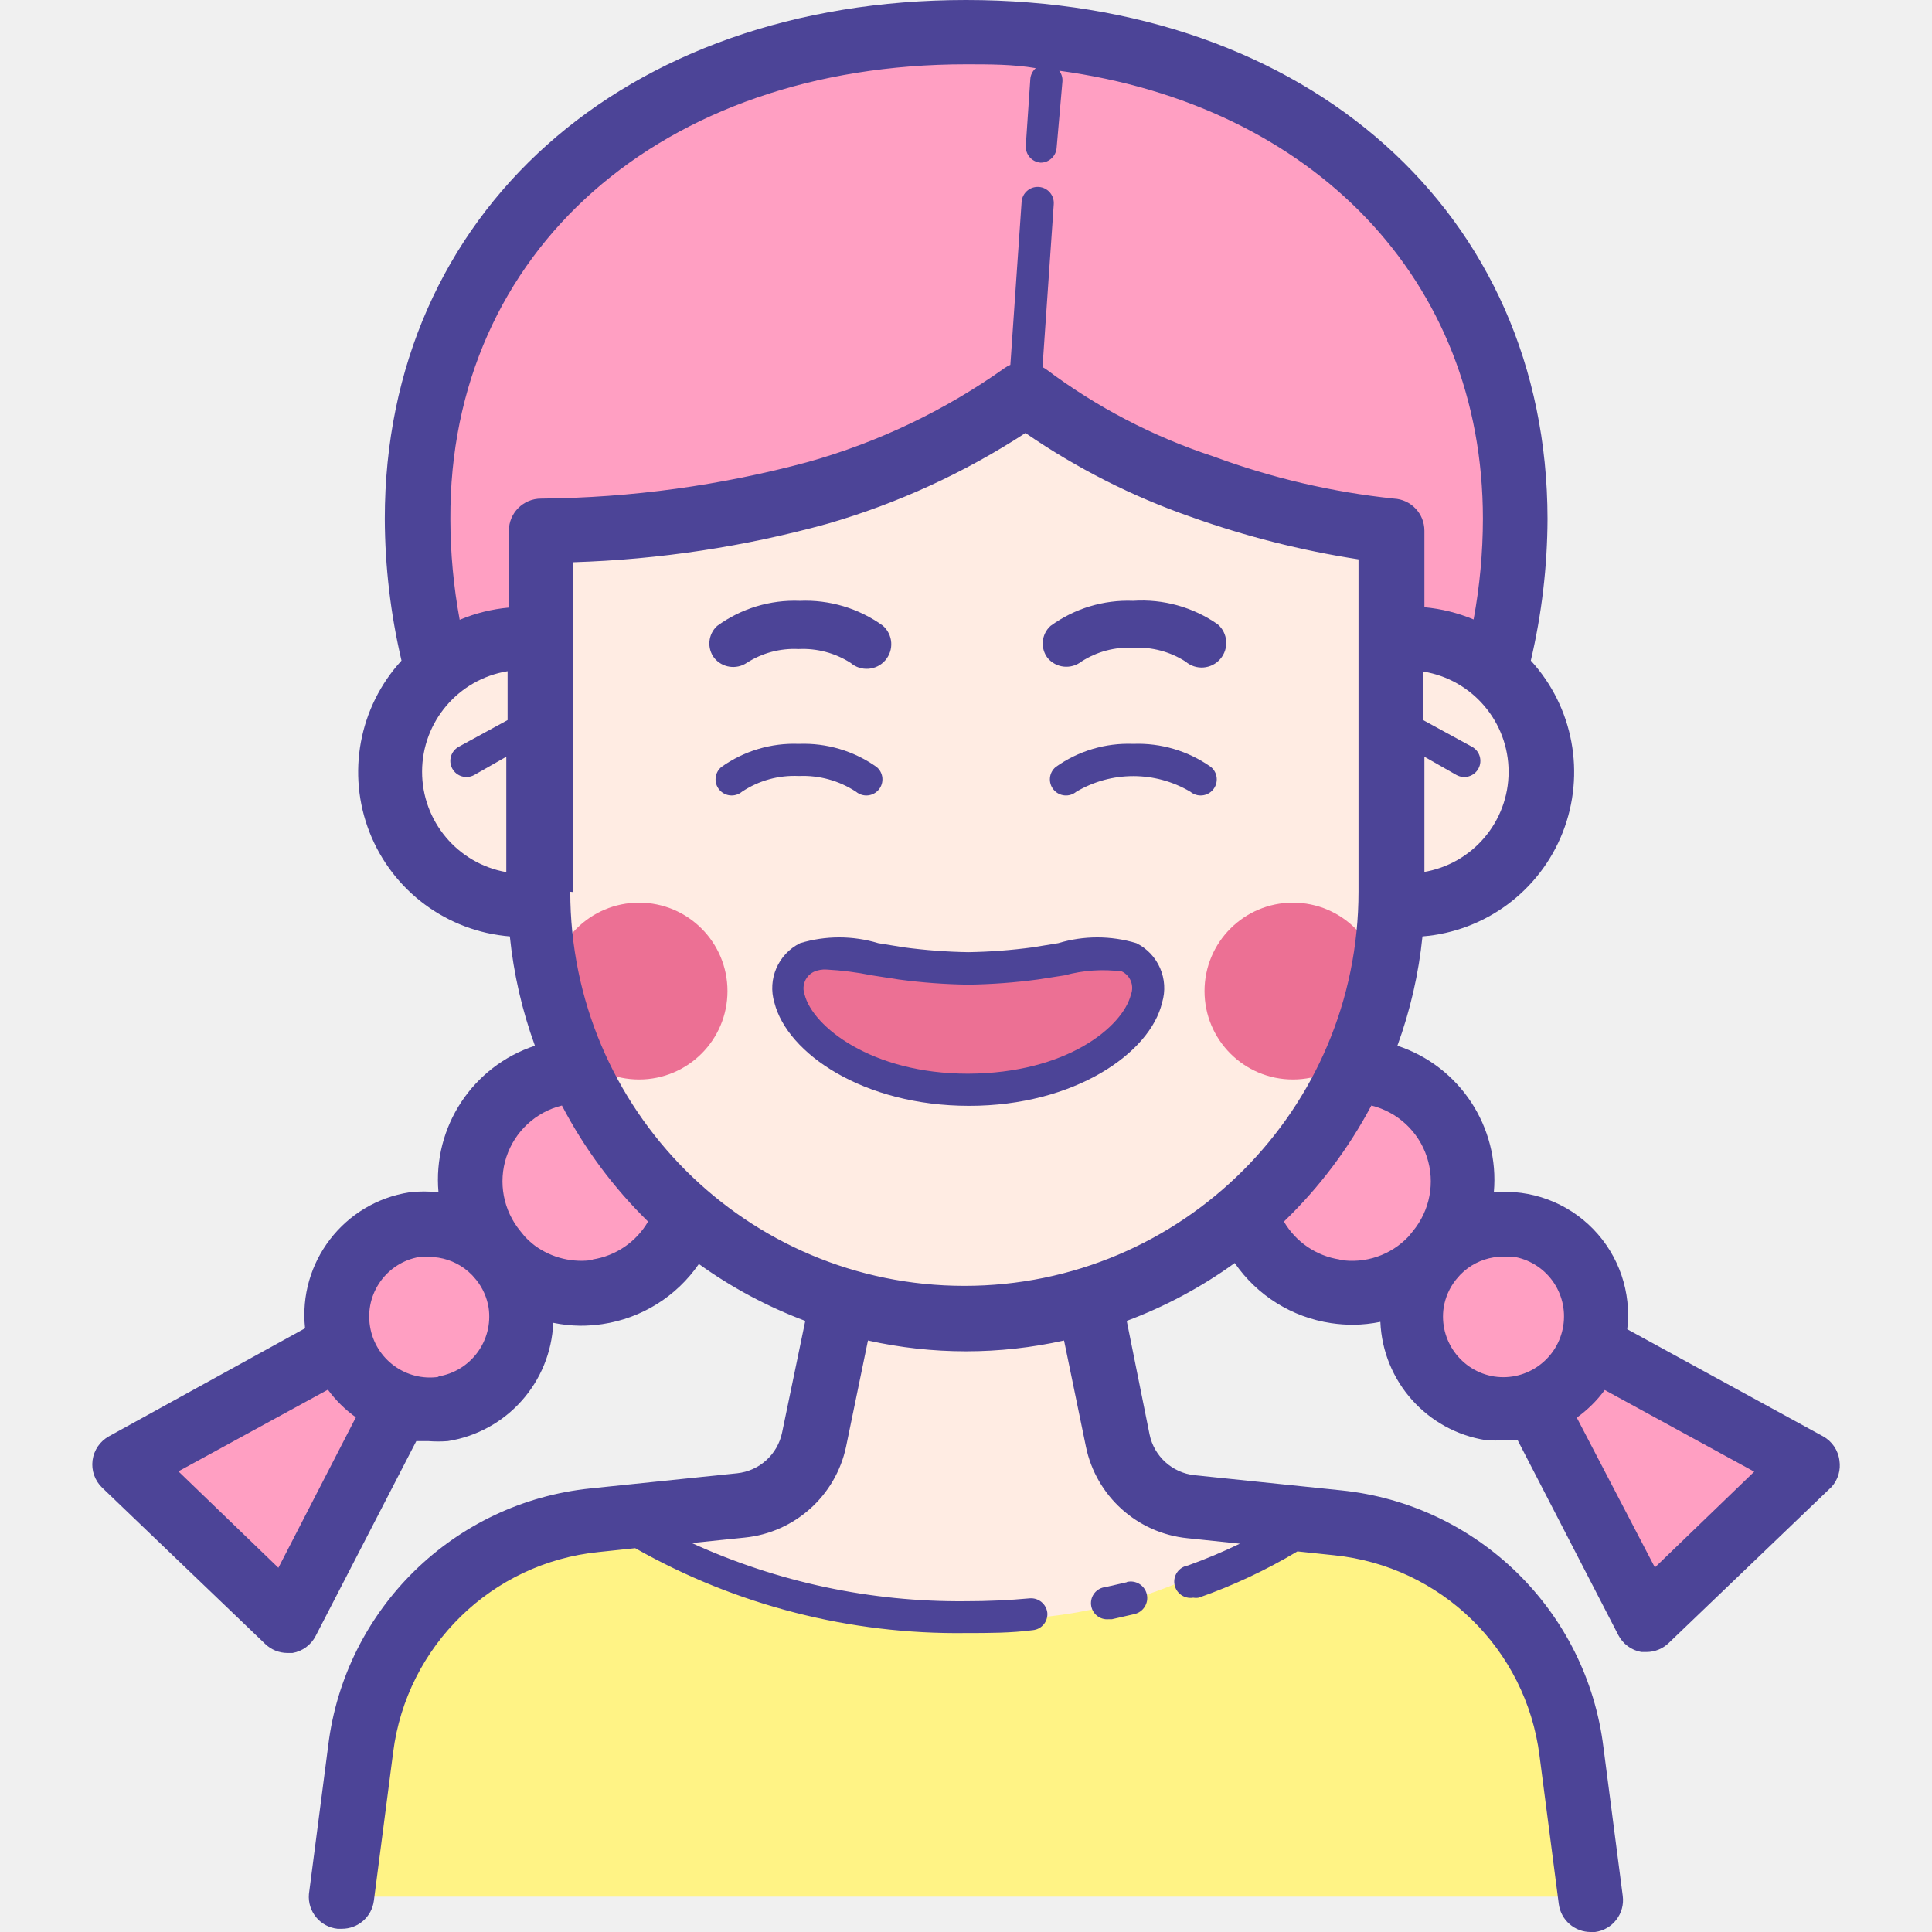
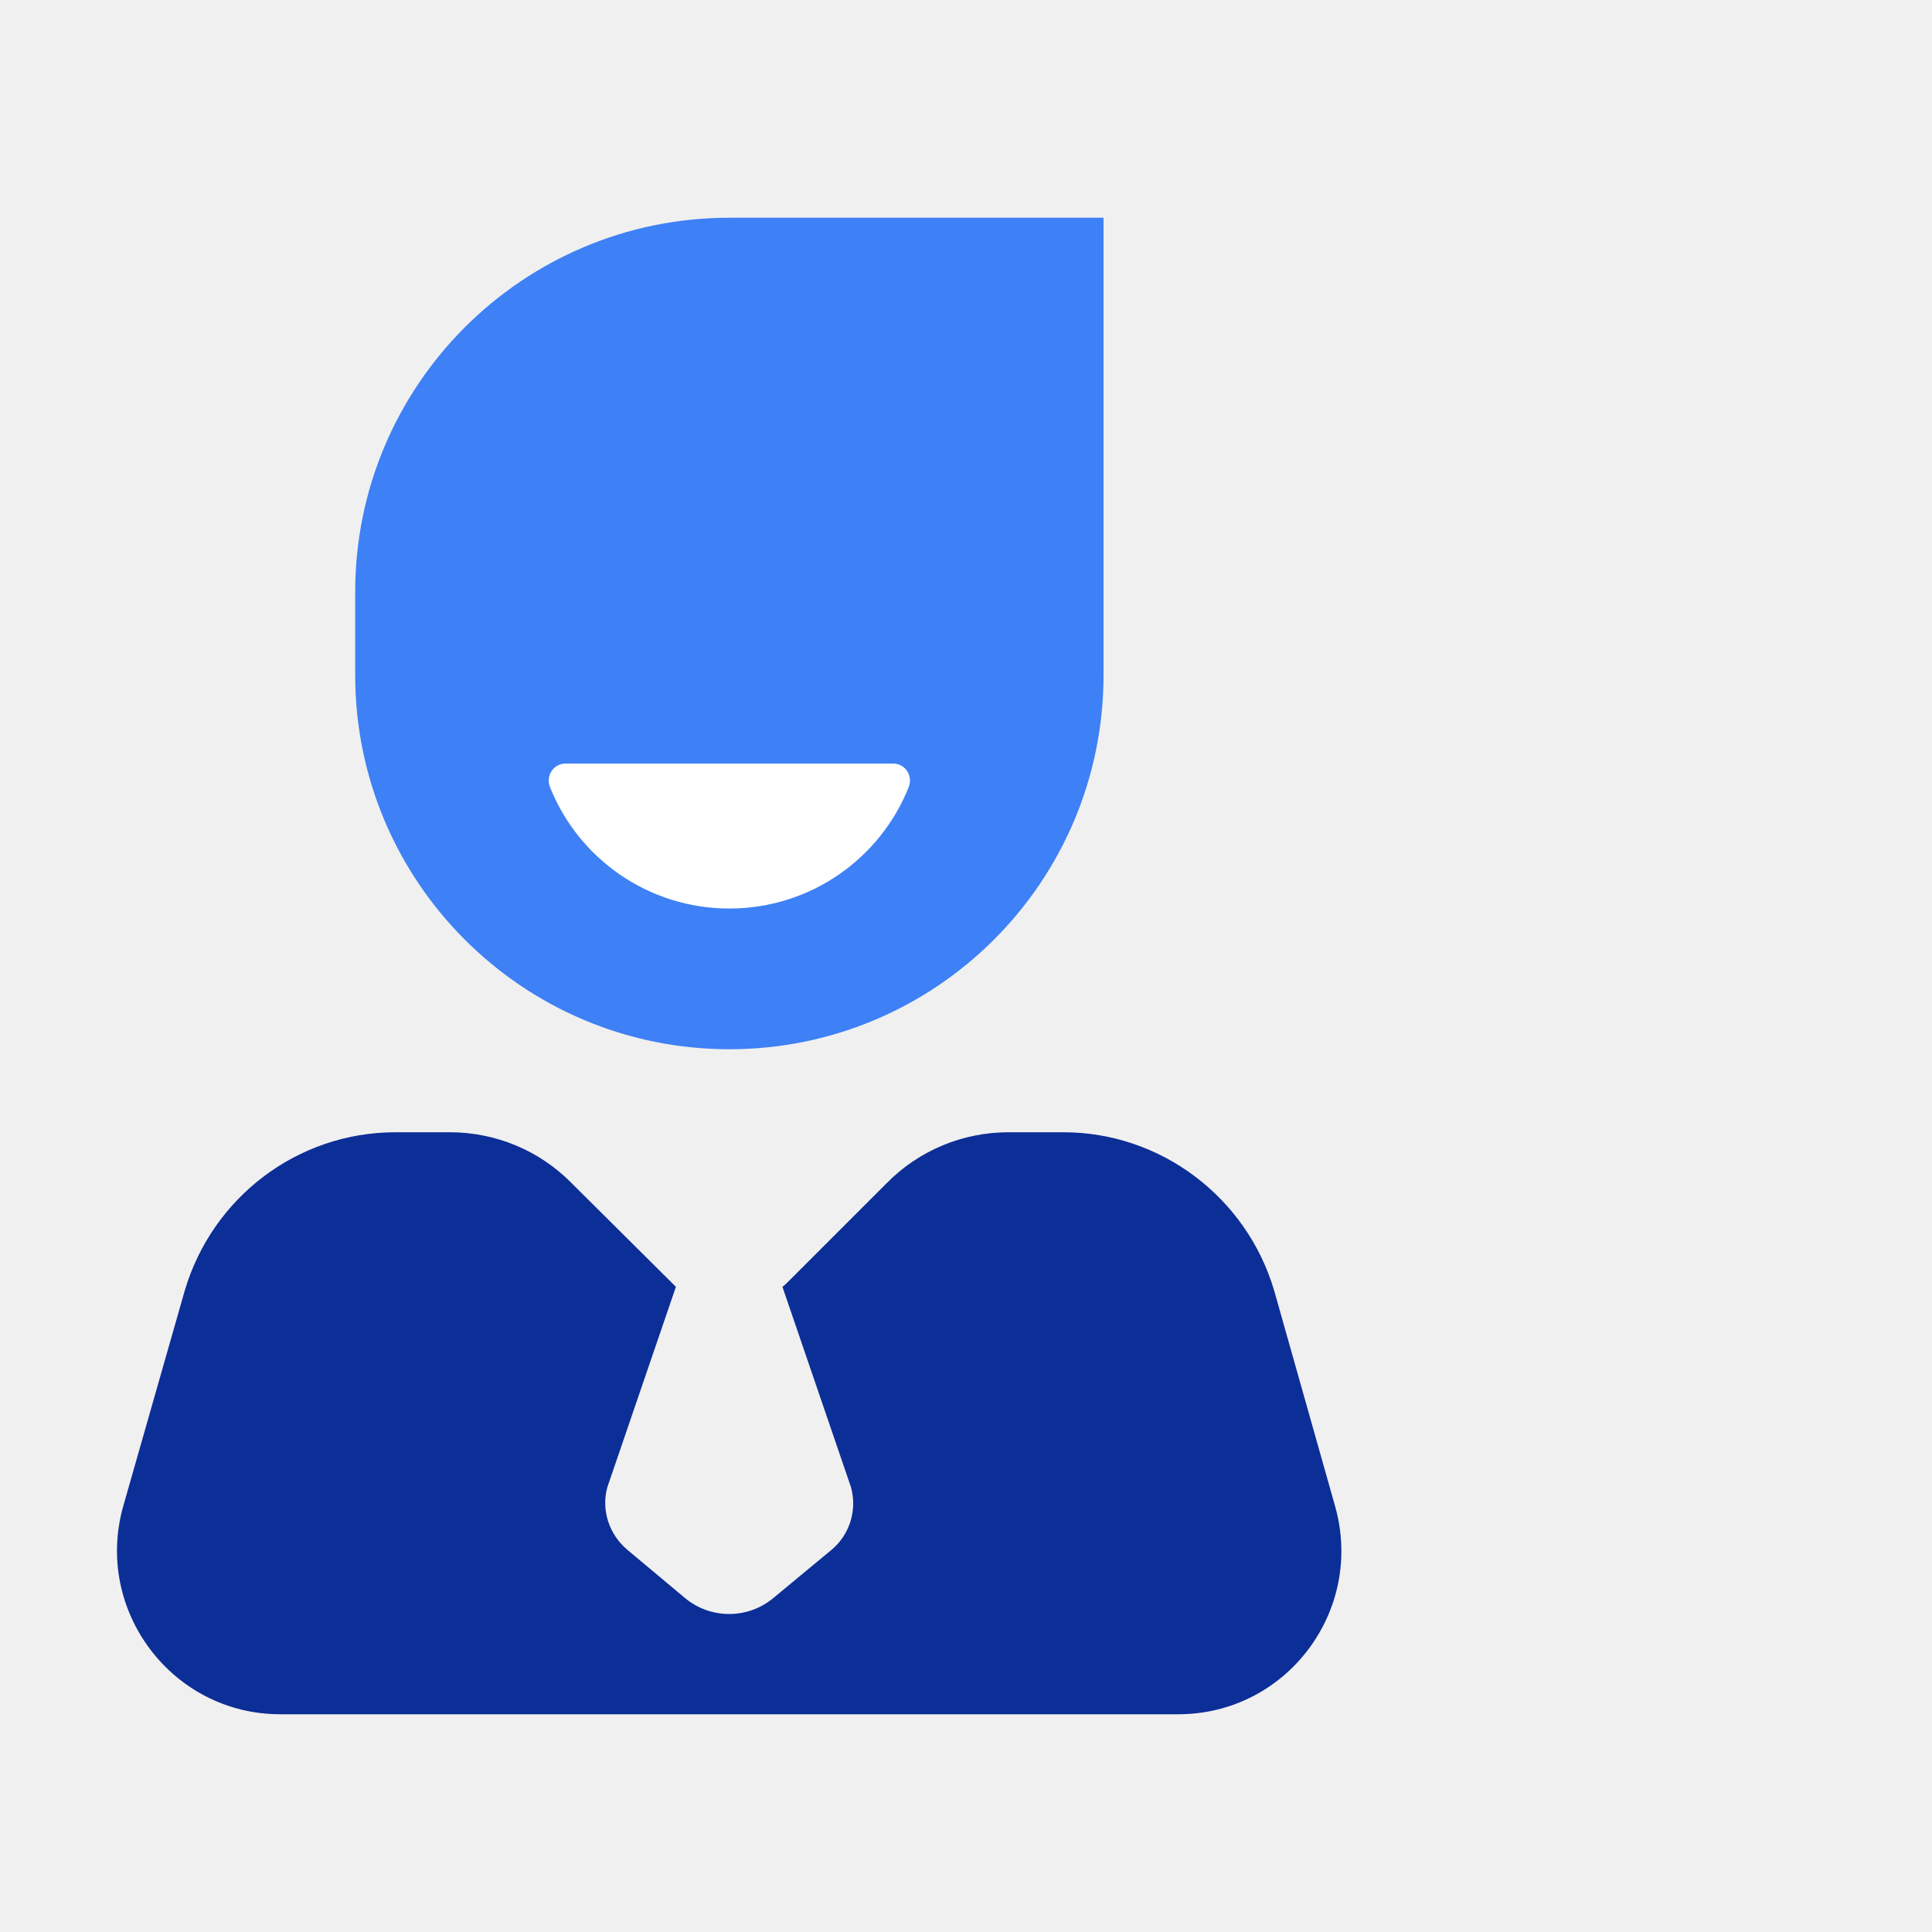
- <svg xmlns="http://www.w3.org/2000/svg" t="1648982308844" class="icon" viewBox="0 0 1024 1024" version="1.1" p-id="2439" width="200" height="200">
-   <defs>
-     <style type="text/css">@font-face { font-family: feedback-iconfont; src: url("//at.alicdn.com/t/font_1031158_u69w8yhxdu.woff2?t=1630033759944") format("woff2"), url("//at.alicdn.com/t/font_1031158_u69w8yhxdu.woff?t=1630033759944") format("woff"), url("//at.alicdn.com/t/font_1031158_u69w8yhxdu.ttf?t=1630033759944") format("truetype"); }
- </style>
-   </defs>
-   <path d="M227.972 345.025S181.117 158.967 337.358 62.53 699.421 14.142 757.692 119.268s39.699 230.016 39.699 230.016l-62.53-5.623-5.623-55.374a312.652 312.652 0 0 1-123.527-36.973l-64.234-34.077a275.168 275.168 0 0 1-107.511 49.07C368.538 281.131 290.503 289.65 290.503 289.65l-2.897 42.596z" fill="#FF9FC2" p-id="2440" />
-   <path d="M443.847 695.331h133.069l29.817 92.688 81.954 12.779v46.855s-60.656 29.817-175.664 35.099a284.369 284.369 0 0 1-194.918-72.413l105.467-19.083z" fill="#FFECE3" p-id="2441" />
-   <path d="M711.177 626.156m-61.849 0a61.849 61.849 0 1 0 123.698 0 61.849 61.849 0 1 0-123.698 0Z" fill="#FF9FC2" p-id="2442" />
-   <path d="M815.451 743.379l29.817-29.817 109.726 68.153-76.672 63.893-62.871-102.23z" fill="#FF9FC2" p-id="2443" />
-   <path d="M793.642 701.295m-49.411 0a49.411 49.411 0 1 0 98.822 0 49.411 49.411 0 1 0-98.822 0Z" fill="#FF9FC2" p-id="2444" />
-   <path d="M310.778 626.156m-61.849 0a61.849 61.849 0 1 0 123.698 0 61.849 61.849 0 1 0-123.698 0Z" fill="#FF9FC2" p-id="2445" />
-   <path d="M206.334 743.379l-29.817-29.817-109.556 68.153 76.672 63.893 62.701-102.23z" fill="#FF9FC2" p-id="2446" />
-   <path d="M228.313 701.295m-49.411 0a49.411 49.411 0 1 0 98.822 0 49.411 49.411 0 1 0-98.822 0Z" fill="#FF9FC2" p-id="2447" />
-   <path d="M232.232 837.771c-42.596 49.752-51.115 167.486-51.115 167.486h655.973s9.882-103.593-46.855-158.967a185.376 185.376 0 0 0-104.956-43.277 254.211 254.211 0 0 1-162.715 55.374 339.061 339.061 0 0 1-190.658-52.137 97.629 97.629 0 0 0-99.674 31.521z" fill="#FFF385" p-id="2448" />
-   <path d="M758.373 352.692a56.908 56.908 0 0 0-17.038 2.556V272.612l-96.607-15.675-102.23-40.381-129.15 43.277-120.631 12.779v82.465a57.419 57.419 0 1 0-1.022 103.933v30.839s23.513 212.978 227.972 212.978c161.863 0 223.712-200.2 223.712-200.2v-37.484a56.908 56.908 0 0 0 17.038 2.556 57.419 57.419 0 0 0 0-115.008z" fill="#FFECE3" p-id="2449" />
-   <path d="M512 511.148c35.44 0 83.828-15.675 92.347 4.26S572.997 579.301 513.363 579.301s-118.246-48.729-92.347-72.413c15.675-14.142 90.984 4.26 90.984 4.26z" fill="#EC7094" p-id="2450" />
-   <path d="M685.279 525.29m-46.855 0a46.855 46.855 0 1 0 93.71 0 46.855 46.855 0 1 0-93.71 0Z" fill="#EC7094" p-id="2451" />
-   <path d="M338.721 525.29m-46.855 0a46.855 46.855 0 1 0 93.71 0 46.855 46.855 0 1 0-93.71 0Z" fill="#EC7094" p-id="2452" />
-   <path d="M395.799 351.329a46.344 46.344 0 0 1 27.432-7.326 47.026 47.026 0 0 1 27.602 7.326 12.779 12.779 0 0 0 17.038-19.764 70.198 70.198 0 0 0-43.959-13.119 69.686 69.686 0 0 0-43.788 13.29 12.608 12.608 0 0 0-1.533 17.038 12.949 12.949 0 0 0 17.209 2.556zM600.599 318.445a69.686 69.686 0 0 0-43.788 13.29 12.608 12.608 0 0 0-1.533 17.038 12.949 12.949 0 0 0 17.89 1.874 46.344 46.344 0 0 1 27.602-7.326 46.855 46.855 0 0 1 27.602 7.326 12.779 12.779 0 0 0 17.038-19.764 70.198 70.198 0 0 0-44.811-12.438zM453.729 419.652a8.519 8.519 0 0 0 10.904-13.119 66.79 66.79 0 0 0-41.233-12.268 66.279 66.279 0 0 0-41.062 12.268 8.519 8.519 0 0 0 10.904 13.119 49.922 49.922 0 0 1 30.158-8.349 51.115 51.115 0 0 1 30.328 8.349zM600.599 394.265a66.279 66.279 0 0 0-41.062 12.268 8.519 8.519 0 0 0 10.904 13.119 59.293 59.293 0 0 1 60.486 0 8.519 8.519 0 0 0 10.904-13.119 66.79 66.79 0 0 0-41.233-12.268zM597.191 838.623l-11.245 2.556a8.519 8.519 0 0 0 1.704 17.038h1.704l11.927-2.726a8.519 8.519 0 1 0-3.919-17.038zM602.303 499.902a71.561 71.561 0 0 0-41.403 0l-13.631 2.215a288.117 288.117 0 0 1-34.077 2.556 289.65 289.65 0 0 1-34.077-2.556l-13.631-2.215a71.561 71.561 0 0 0-41.403 0 26.58 26.58 0 0 0-13.631 31.521c6.815 26.92 47.196 54.693 103.252 54.693 55.715 0 95.925-27.943 102.23-54.693a26.58 26.58 0 0 0-13.631-31.521z m-2.897 27.261c-4.26 17.038-34.077 41.744-86.384 41.914-51.115 0-82.295-25.046-86.554-41.914a9.712 9.712 0 0 1 5.282-12.268 14.312 14.312 0 0 1 6.304-1.022 163.567 163.567 0 0 1 24.024 3.067l14.312 2.215a308.733 308.733 0 0 0 36.803 2.726 306.689 306.689 0 0 0 36.803-2.726l14.312-2.215a76.672 76.672 0 0 1 30.328-2.045 9.712 9.712 0 0 1 4.771 12.268z" fill="#4C4497" p-id="2453" />
-   <path d="M974.929 774.048a17.038 17.038 0 0 0-8.69-12.779l-103.763-56.737a65.257 65.257 0 0 0-70.709-72.583 74.798 74.798 0 0 0-51.115-77.694 240.58 240.58 0 0 0 13.29-57.93 87.406 87.406 0 0 0 57.419-146.188 333.779 333.779 0 0 0 8.86-75.139C820.052 113.134 693.457 0 512 0S203.948 113.134 203.948 274.997a334.461 334.461 0 0 0 8.86 75.139 87.406 87.406 0 0 0 57.419 146.188 240.58 240.58 0 0 0 13.29 57.93 74.798 74.798 0 0 0-51.115 77.694 66.62 66.62 0 0 0-15.334 0 65.768 65.768 0 0 0-55.374 72.072l-103.933 57.249a17.038 17.038 0 0 0-3.578 27.261l86.384 82.806a17.038 17.038 0 0 0 11.756 4.771h2.726a17.038 17.038 0 0 0 12.268-9.03l53.33-103.252h6.475a68.153 68.153 0 0 0 10.223 0 66.279 66.279 0 0 0 55.885-62.701 75.139 75.139 0 0 0 14.142 1.533 78.717 78.717 0 0 0 11.927-0.852 75.479 75.479 0 0 0 51.115-31.862A242.284 242.284 0 0 0 426.809 700.102l-12.268 59.123a27.261 27.261 0 0 1-23.854 21.639l-77.524 8.008a156.07 156.07 0 0 0-139.203 136.306l-10.223 78.717a17.038 17.038 0 0 0 15.164 18.401h2.215a17.038 17.038 0 0 0 17.038-14.823l10.223-78.717a122.164 122.164 0 0 1 108.874-106.148l19.424-2.045A346.047 346.047 0 0 0 512 865.544c11.927 0 23.854 0 35.44-1.533a8.519 8.519 0 0 0 7.667-9.201 8.69 8.69 0 0 0-9.201-7.667c-11.075 1.022-22.491 1.533-34.077 1.533A341.617 341.617 0 0 1 366.664 817.836l28.113-2.897A61.167 61.167 0 0 0 448.447 766.722l11.586-56.226a238.536 238.536 0 0 0 103.933 0l11.586 56.226a61.167 61.167 0 0 0 53.841 48.559l27.772 2.897a284.369 284.369 0 0 1-27.602 11.586 8.519 8.519 0 0 0 2.897 17.038 8.519 8.519 0 0 0 2.897 0 287.606 287.606 0 0 0 52.307-24.535l19.424 2.045a122.164 122.164 0 0 1 108.874 106.148l10.223 78.717a17.038 17.038 0 0 0 17.038 14.823h2.215a17.038 17.038 0 0 0 14.653-19.083l-10.223-78.717a156.07 156.07 0 0 0-139.203-136.306l-77.524-8.008a27.261 27.261 0 0 1-23.854-21.639L597.191 700.102a242.284 242.284 0 0 0 57.249-30.669 75.479 75.479 0 0 0 51.115 31.862 78.546 78.546 0 0 0 11.927 0.852 75.139 75.139 0 0 0 14.142-1.533 66.279 66.279 0 0 0 55.885 62.701 68.153 68.153 0 0 0 10.393 0h6.475l53.33 103.252a17.038 17.038 0 0 0 12.268 9.03h2.726a17.038 17.038 0 0 0 11.756-4.771l86.384-82.806a17.038 17.038 0 0 0 4.089-13.971z m-219.964-311.8v-61.167l17.038 9.712a8.519 8.519 0 1 0 8.178-14.994l-25.898-14.142v-25.728a53.841 53.841 0 0 1 0 106.319zM512 34.077c12.608 0 25.046 0 36.973 2.045a8.519 8.519 0 0 0-2.897 5.963l-2.385 35.099a8.519 8.519 0 0 0 7.838 9.03 8.519 8.519 0 0 0 8.519-8.008L563.115 43.107a8.349 8.349 0 0 0-1.704-5.623c134.432 18.231 224.564 110.749 224.564 237.513a296.125 296.125 0 0 1-4.941 53.33 87.577 87.577 0 0 0-26.069-6.475v-40.551a17.038 17.038 0 0 0-16.186-17.038 393.754 393.754 0 0 1-95.585-22.32 307.711 307.711 0 0 1-89.11-46.514l-1.533-0.852 5.963-86.384a8.519 8.519 0 0 0-17.038-1.193l-5.963 86.384a17.038 17.038 0 0 0-3.067 1.704 337.358 337.358 0 0 1-104.104 49.752 562.263 562.263 0 0 1-141.588 19.424 17.038 17.038 0 0 0-17.038 17.038v40.721a87.577 87.577 0 0 0-26.069 6.475 296.466 296.466 0 0 1-4.941-53.33C238.025 133.069 350.648 34.077 512 34.077zM223.713 408.918a54.011 54.011 0 0 1 45.322-53.159v25.898l-25.898 14.142a8.519 8.519 0 1 0 8.178 14.994l17.038-9.712v61.167A54.011 54.011 0 0 1 223.713 408.918zM147.552 830.956l-52.989-51.115 79.228-43.277a66.108 66.108 0 0 0 14.823 14.653z m85.191-101.207a32.202 32.202 0 0 1-36.632-26.75A32.032 32.032 0 0 1 222.35 666.196h5.111a31.862 31.862 0 0 1 18.742 6.134 32.373 32.373 0 0 1 4.089 3.578l2.215 2.556a31.862 31.862 0 0 1 6.475 14.653 32.202 32.202 0 0 1-26.92 36.462z m81.954-62.019a41.744 41.744 0 0 1-31.18-7.497 42.255 42.255 0 0 1-5.452-4.941l-2.215-2.726a41.403 41.403 0 0 1 21.979-66.62A244.158 244.158 0 0 0 343.492 647.454a41.403 41.403 0 0 1-29.476 20.105z m-10.904-194.918V297.999a573.508 573.508 0 0 0 134.943-20.446 391.88 391.88 0 0 0 104.785-48.048A367.686 367.686 0 0 0 631.268 273.975a483.205 483.205 0 0 0 88.769 22.491v176.176a208.889 208.889 0 0 1-417.778 0z m406.192 194.747A41.403 41.403 0 0 1 680.508 647.454a244.158 244.158 0 0 0 46.344-61.508 41.403 41.403 0 0 1 21.979 66.62l-2.215 2.726a41.062 41.062 0 0 1-36.632 12.438z m81.954 62.019a32.202 32.202 0 0 1-26.75-36.632 31.862 31.862 0 0 1 6.475-14.653l2.215-2.556a32.373 32.373 0 0 1 4.089-3.578 31.862 31.862 0 0 1 18.742-6.134h5.111a32.032 32.032 0 0 1 26.75 36.632 32.202 32.202 0 0 1-36.632 26.92z m85.191 101.207L835.727 751.387a66.108 66.108 0 0 0 14.823-14.653l79.228 43.277z" fill="#4C4497" p-id="2454" />
+ <svg xmlns="http://www.w3.org/2000/svg" t="1649731527954" class="icon" viewBox="0 0 1024 1024" version="1.1" p-id="5519" data-spm-anchor-id="a313x.7781069.0.i1" width="200" height="200">
+   <path d="M386.58 556.12c-109.53 0-198.32-88.79-198.32-198.32v-44.07c0-109.53 88.79-198.32 198.32-198.32H584.9V357.8c0 109.53-88.79 198.32-198.32 198.32z" fill="#3E80F6" p-id="5520" data-spm-anchor-id="a313x.7781069.0.i2" class="" />
+   <path d="M624.5 908.59H148.45c-57.1 0-98.69-54.93-83.17-110.17l32.59-114.2c14.59-49.65 59.9-84.1 111.72-84.1h28.86c24.21 0 47.48 9.62 64.55 27l52.45 52.14 2.79 2.79-36.31 106.14c-3.41 12.1 0.93 25.14 10.55 33.21l30.41 25.45c13.65 11.48 33.52 11.48 47.17 0l30.72-25.45c9.62-8.07 13.65-21.1 10.24-33.21l-36.31-106.14c1.24-0.93 2.17-1.86 3.1-2.79l52.14-52.14c17.07-17.38 40.34-27 64.55-27h29.17c51.52 0 97.14 34.45 111.72 84.1l32.27 114.2c15.53 55.23-25.74 110.17-83.16 110.17z" fill="#0C2E97" p-id="5521" />
+   <path d="M473.44 404.71c6.41 0 10.56 6.54 8.18 12.5-15.05 37.79-52.02 64.33-95.05 64.33s-80-26.54-95.05-64.33c-2.37-5.96 1.77-12.5 8.18-12.5h173.74z" fill="#FFFFFF" p-id="5522" />
</svg>
